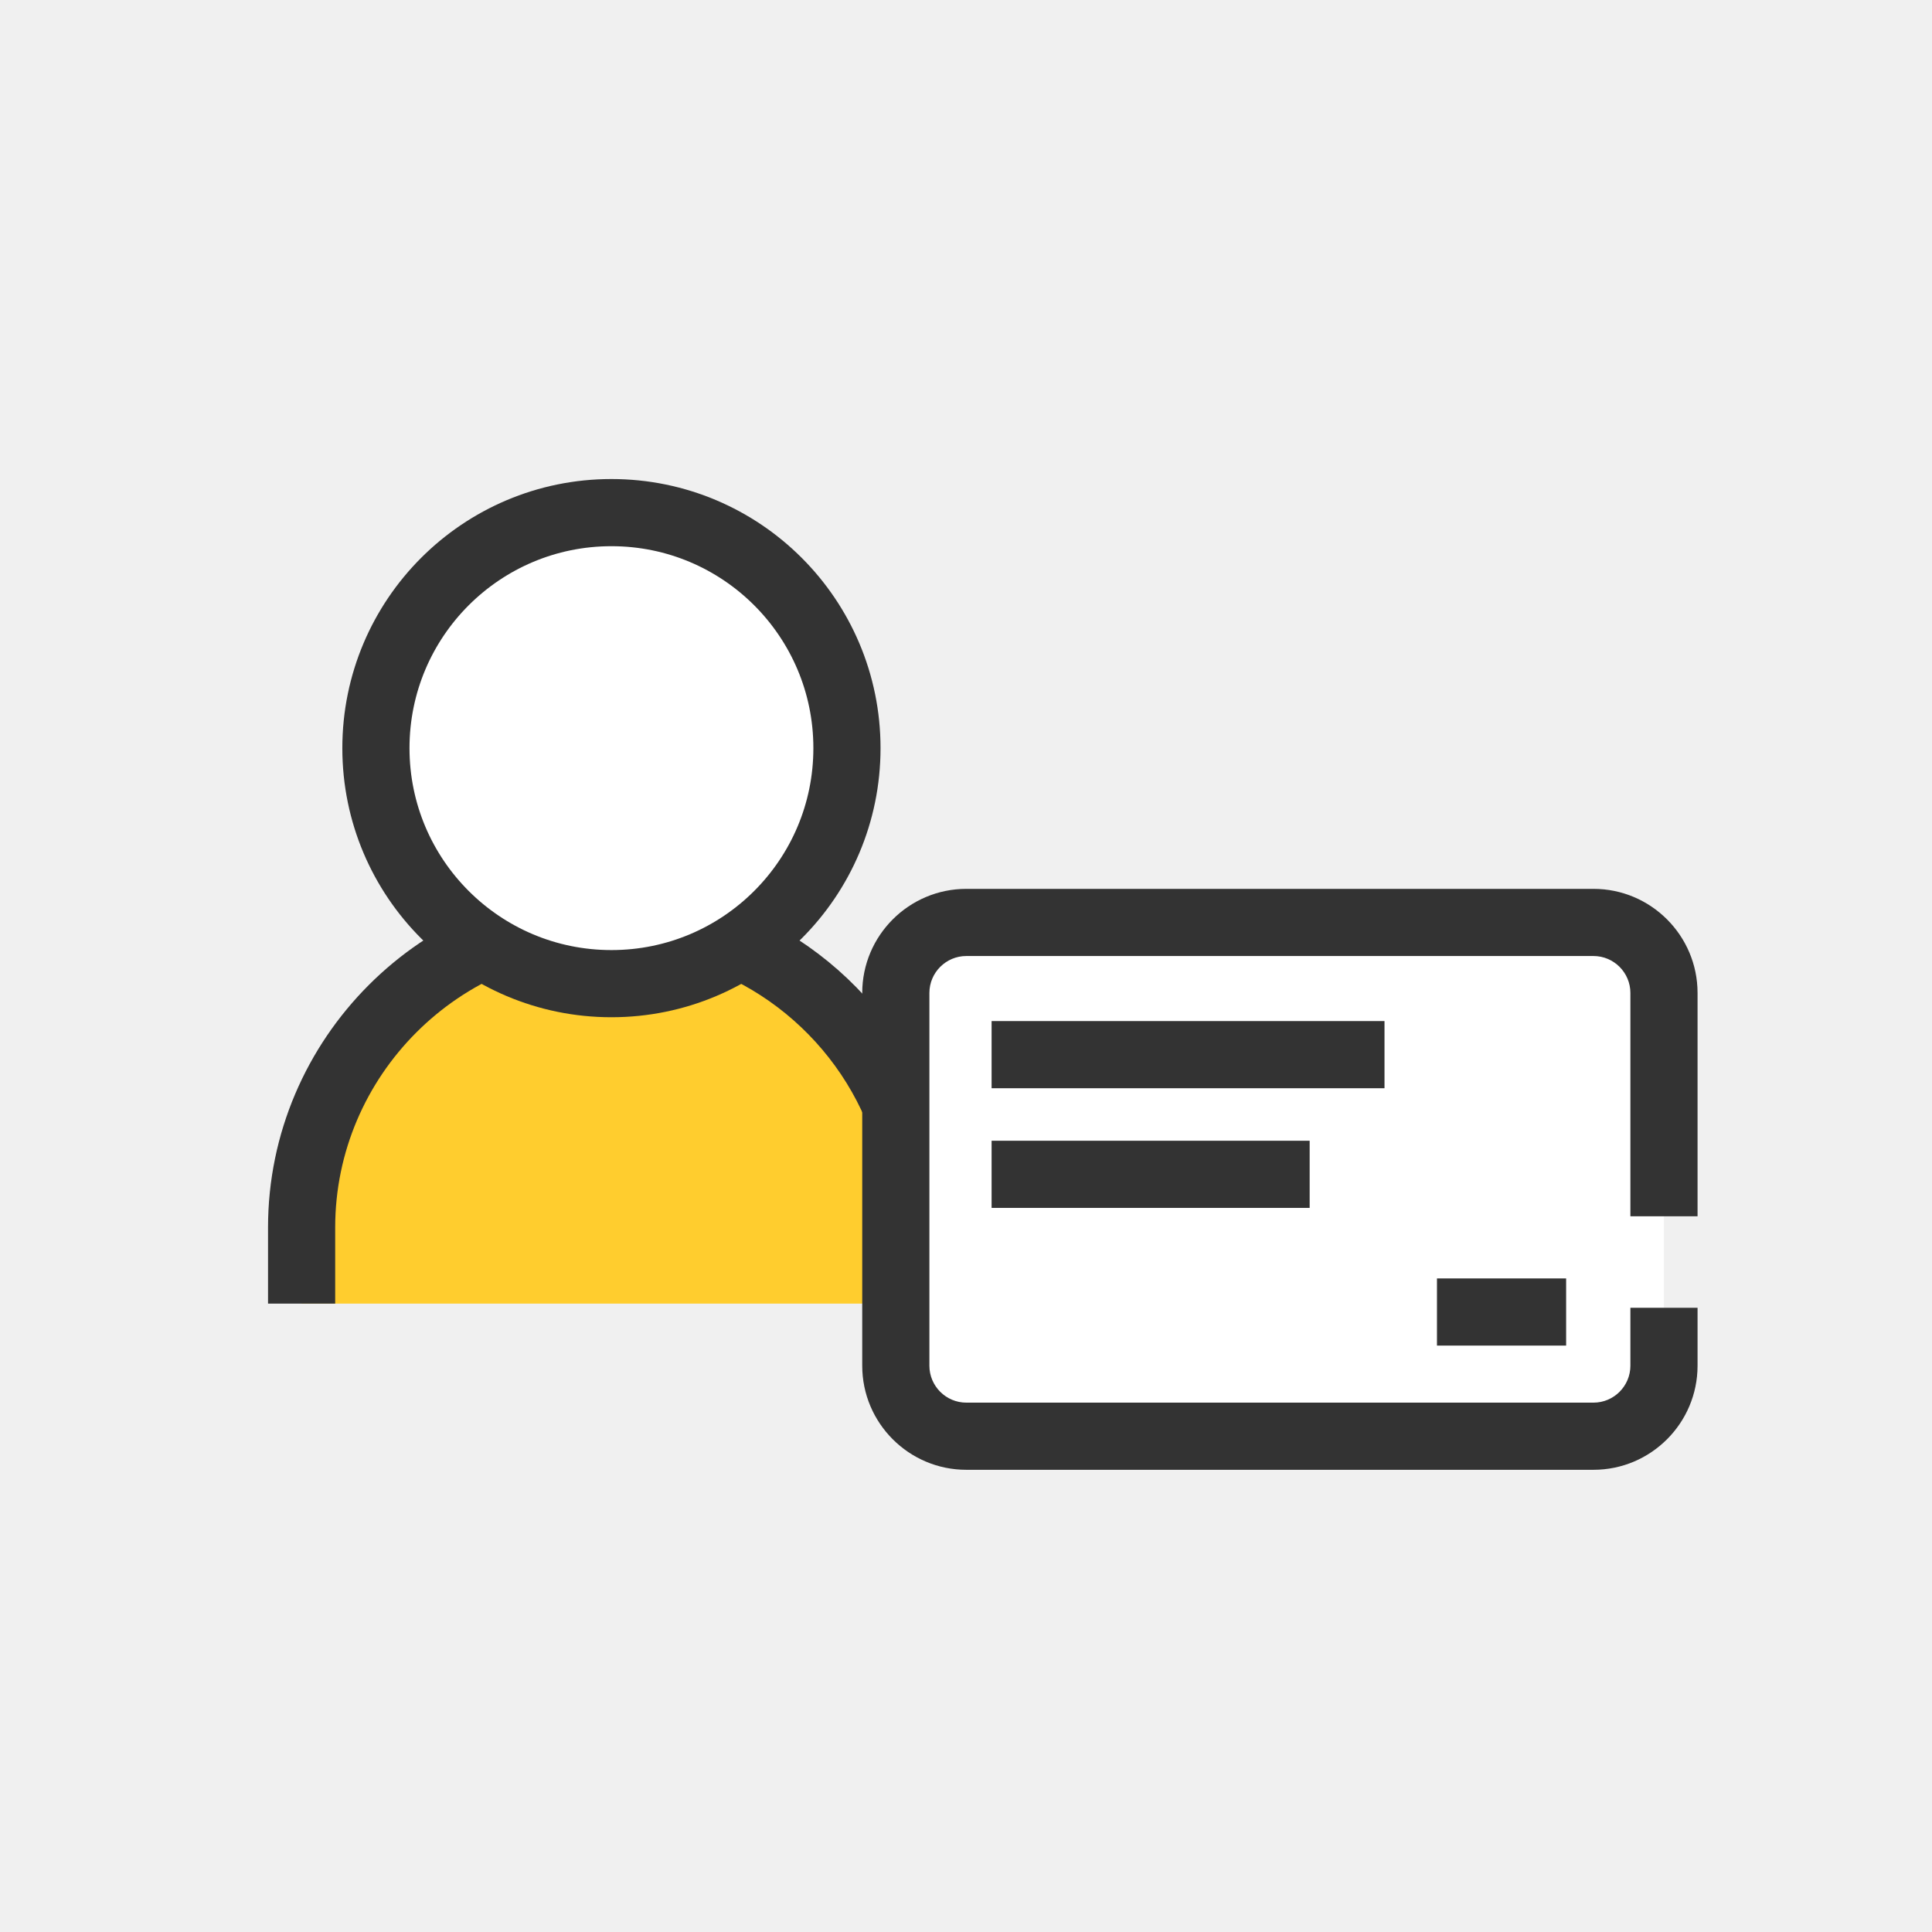
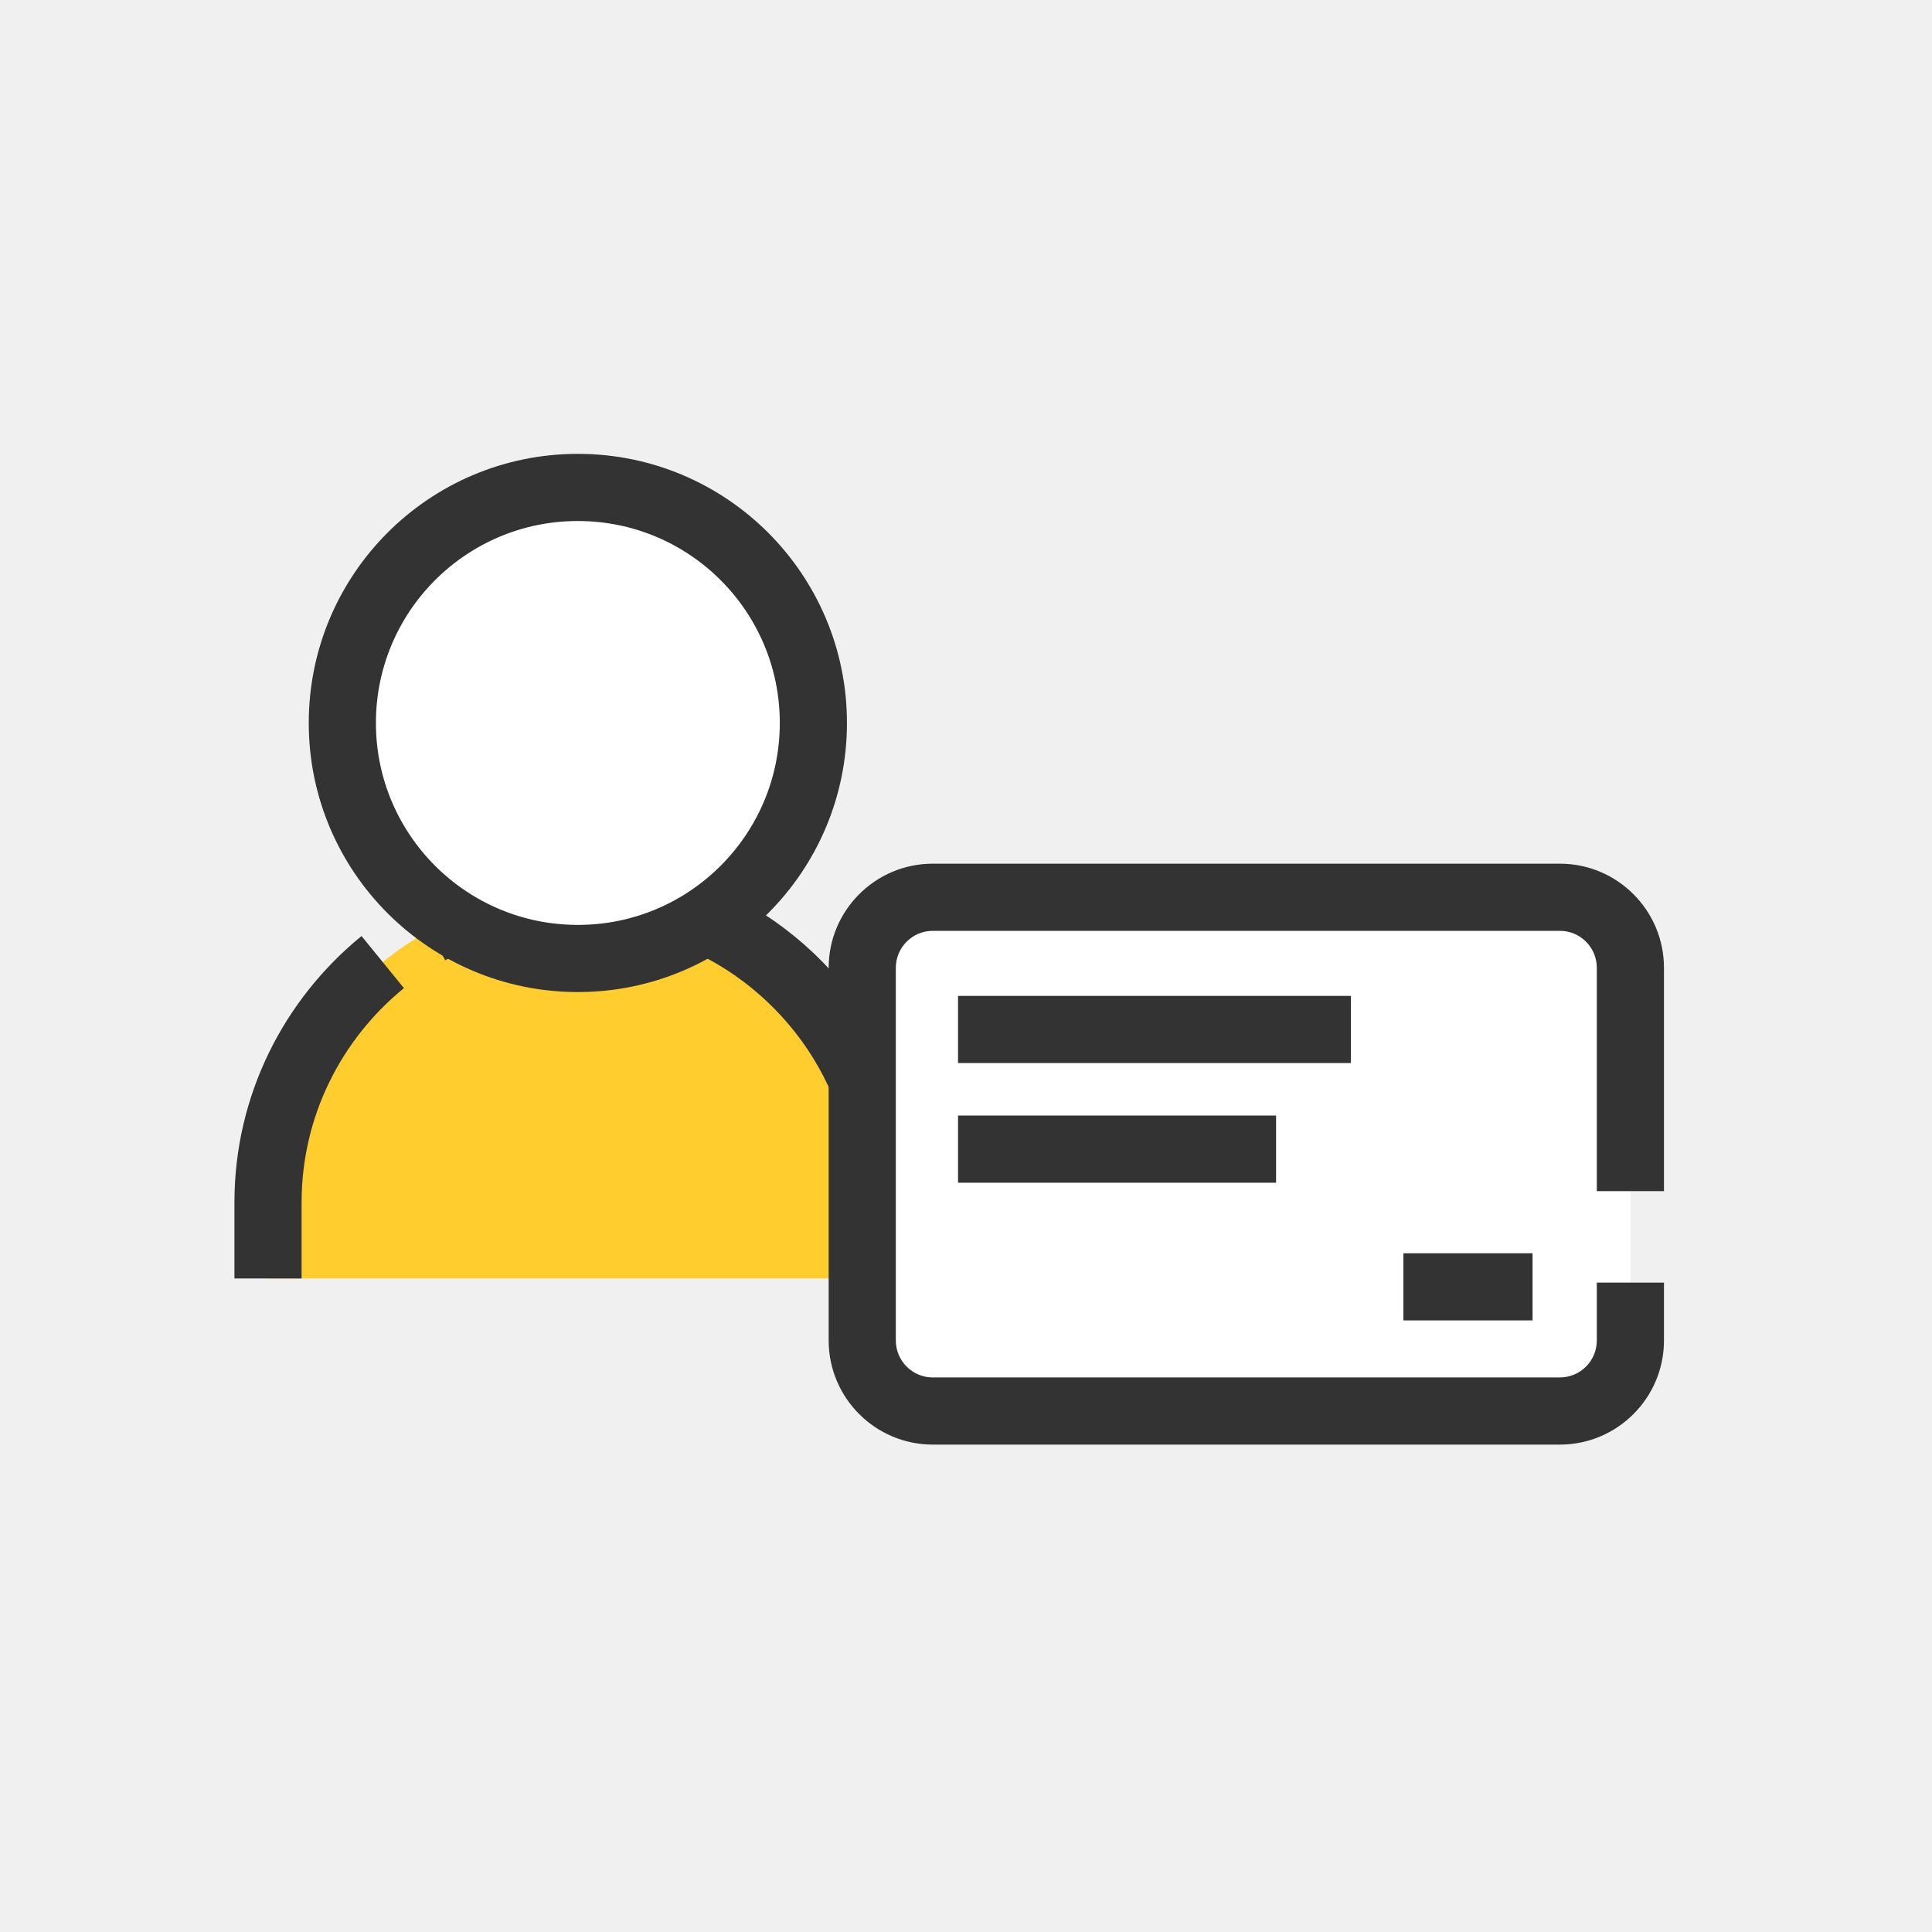
- <svg xmlns="http://www.w3.org/2000/svg" version="1.1" id="Layer_1" x="0px" y="0px" width="230.13px" height="230.13px" viewBox="0 0 230.13 230.13" enable-background="new 0 0 230.13 230.13" xml:space="preserve">
-   <path fill-rule="evenodd" clip-rule="evenodd" fill="#FFCD2E" d="M109.737,155.28v-9.068c0-20.298-16.607-36.905-36.906-36.905l0,0  c-20.298,0-36.905,16.607-36.905,36.905v9.068H109.737z" />
-   <path fill="none" stroke="#333333" stroke-width="8" stroke-miterlimit="22.926" d="M107.307,133.08  c-5.322-13.864-18.797-23.773-34.476-23.773l0,0c-20.298,0-36.905,16.607-36.905,36.905v9.068 M109.737,155.28v-9.068  c0-1.089-0.051-2.166-0.145-3.231" />
-   <path fill-rule="evenodd" clip-rule="evenodd" fill="#FFFFFF" d="M45.539,82.619c3.587-15.073,18.714-24.384,33.787-20.797  s24.385,18.714,20.797,33.787c-3.587,15.073-18.714,24.384-33.787,20.797C51.263,112.819,41.952,97.692,45.539,82.619" />
-   <circle fill="none" stroke="#333333" stroke-width="8" stroke-miterlimit="22.926" cx="72.831" cy="89.114" r="28.054" />
-   <path fill-rule="evenodd" clip-rule="evenodd" fill="#FFFFFF" d="M115.104,109.876h74.7c4.62,0,8.399,3.78,8.399,8.4v44.4  c0,4.62-3.78,8.399-8.399,8.399h-74.7c-4.62,0-8.4-3.779-8.4-8.399v-44.4C106.704,113.656,110.484,109.876,115.104,109.876z" />
-   <line fill="none" stroke="#333333" stroke-width="8" stroke-miterlimit="22.926" x1="118.115" y1="125.625" x2="164.915" y2="125.625" />
-   <line fill="none" stroke="#333333" stroke-width="8" stroke-miterlimit="22.926" x1="118.115" y1="139.88" x2="156" y2="139.88" />
-   <line fill="none" stroke="#333333" stroke-width="8" stroke-miterlimit="22.926" x1="171.165" y1="156.28" x2="186.55" y2="156.28" />
-   <path fill="#333333" d="M194.204,155.776v6.9c0,2.426-1.974,4.399-4.399,4.399h-74.7c-2.426,0-4.4-1.974-4.4-4.399v-44.4  c0-2.426,1.974-4.4,4.4-4.4h74.7c2.426,0,4.399,1.974,4.399,4.4v26.604h8v-26.604c0-6.837-5.563-12.4-12.399-12.4h-74.7  c-6.837,0-12.4,5.563-12.4,12.4v44.4c0,6.837,5.563,12.399,12.4,12.399h74.7c6.837,0,12.399-5.563,12.399-12.399v-6.9H194.204z" />
+ <svg xmlns="http://www.w3.org/2000/svg" version="1.1" id="Layer_1" x="0px" y="0px" width="230.129px" height="230.129px" viewBox="0 0 230.129 230.129" enable-background="new 0 0 230.129 230.129" xml:space="preserve">
+   <g>
+     <path fill="#FFCD2E" d="M105.736,152.281v-9.068c0-20.297-16.607-36.904-36.906-36.904l0,0c-20.298,0-36.905,16.607-36.905,36.904   v9.068H105.736z" />
+     <path fill="none" stroke="#333333" stroke-width="8" stroke-miterlimit="22.926" d="M45.59,114.598   c-8.325,6.781-13.665,17.105-13.665,28.615v9.068 M103.307,130.082c-5.322-13.865-18.797-23.775-34.476-23.775l0,0   c-6.417,0-12.464,1.66-17.735,4.571 M105.736,152.281v-9.068c0-1.088-0.051-2.166-0.145-3.23" />
+     <path fill="#FFFFFF" d="M41.539,79.62c3.587-15.073,18.714-24.384,33.787-20.797C90.398,62.41,99.71,77.537,96.123,92.609   c-3.587,15.073-18.714,24.385-33.787,20.798C47.263,109.82,37.952,94.692,41.539,79.62" />
+     <circle fill="none" stroke="#333333" stroke-width="8" stroke-miterlimit="22.926" cx="68.831" cy="86.115" r="28.054" />
+     <path fill="#FFFFFF" d="M111.104,106.876h74.699c4.621,0,8.4,3.78,8.4,8.399v44.4c0,4.619-3.781,8.398-8.4,8.398h-74.699   c-4.62,0-8.4-3.779-8.4-8.398v-44.4C102.704,110.657,106.483,106.876,111.104,106.876z" />
+     <line fill="none" stroke="#333333" stroke-width="8" stroke-miterlimit="22.926" x1="114.116" y1="122.625" x2="160.914" y2="122.625" />
+     <line fill="none" stroke="#333333" stroke-width="8" stroke-miterlimit="22.926" x1="114.116" y1="136.879" x2="152" y2="136.879" />
+     <line fill="none" stroke="#333333" stroke-width="8" stroke-miterlimit="22.926" x1="167.164" y1="153.281" x2="182.549" y2="153.281" />
+     <path fill="#333333" d="M190.203,152.775v6.9c0,2.426-1.973,4.398-4.396,4.398h-74.701c-2.426,0-4.4-1.975-4.4-4.398v-44.4   c0-2.426,1.974-4.399,4.4-4.399h74.701c2.426,0,4.396,1.974,4.396,4.399v26.605h8v-26.605c0-6.836-5.563-12.399-12.396-12.399   h-74.701c-6.837,0-12.4,5.563-12.4,12.399v44.4c0,6.836,5.563,12.398,12.4,12.398h74.701c6.836,0,12.396-5.563,12.396-12.398v-6.9   H190.203z" />
+   </g>
</svg>
